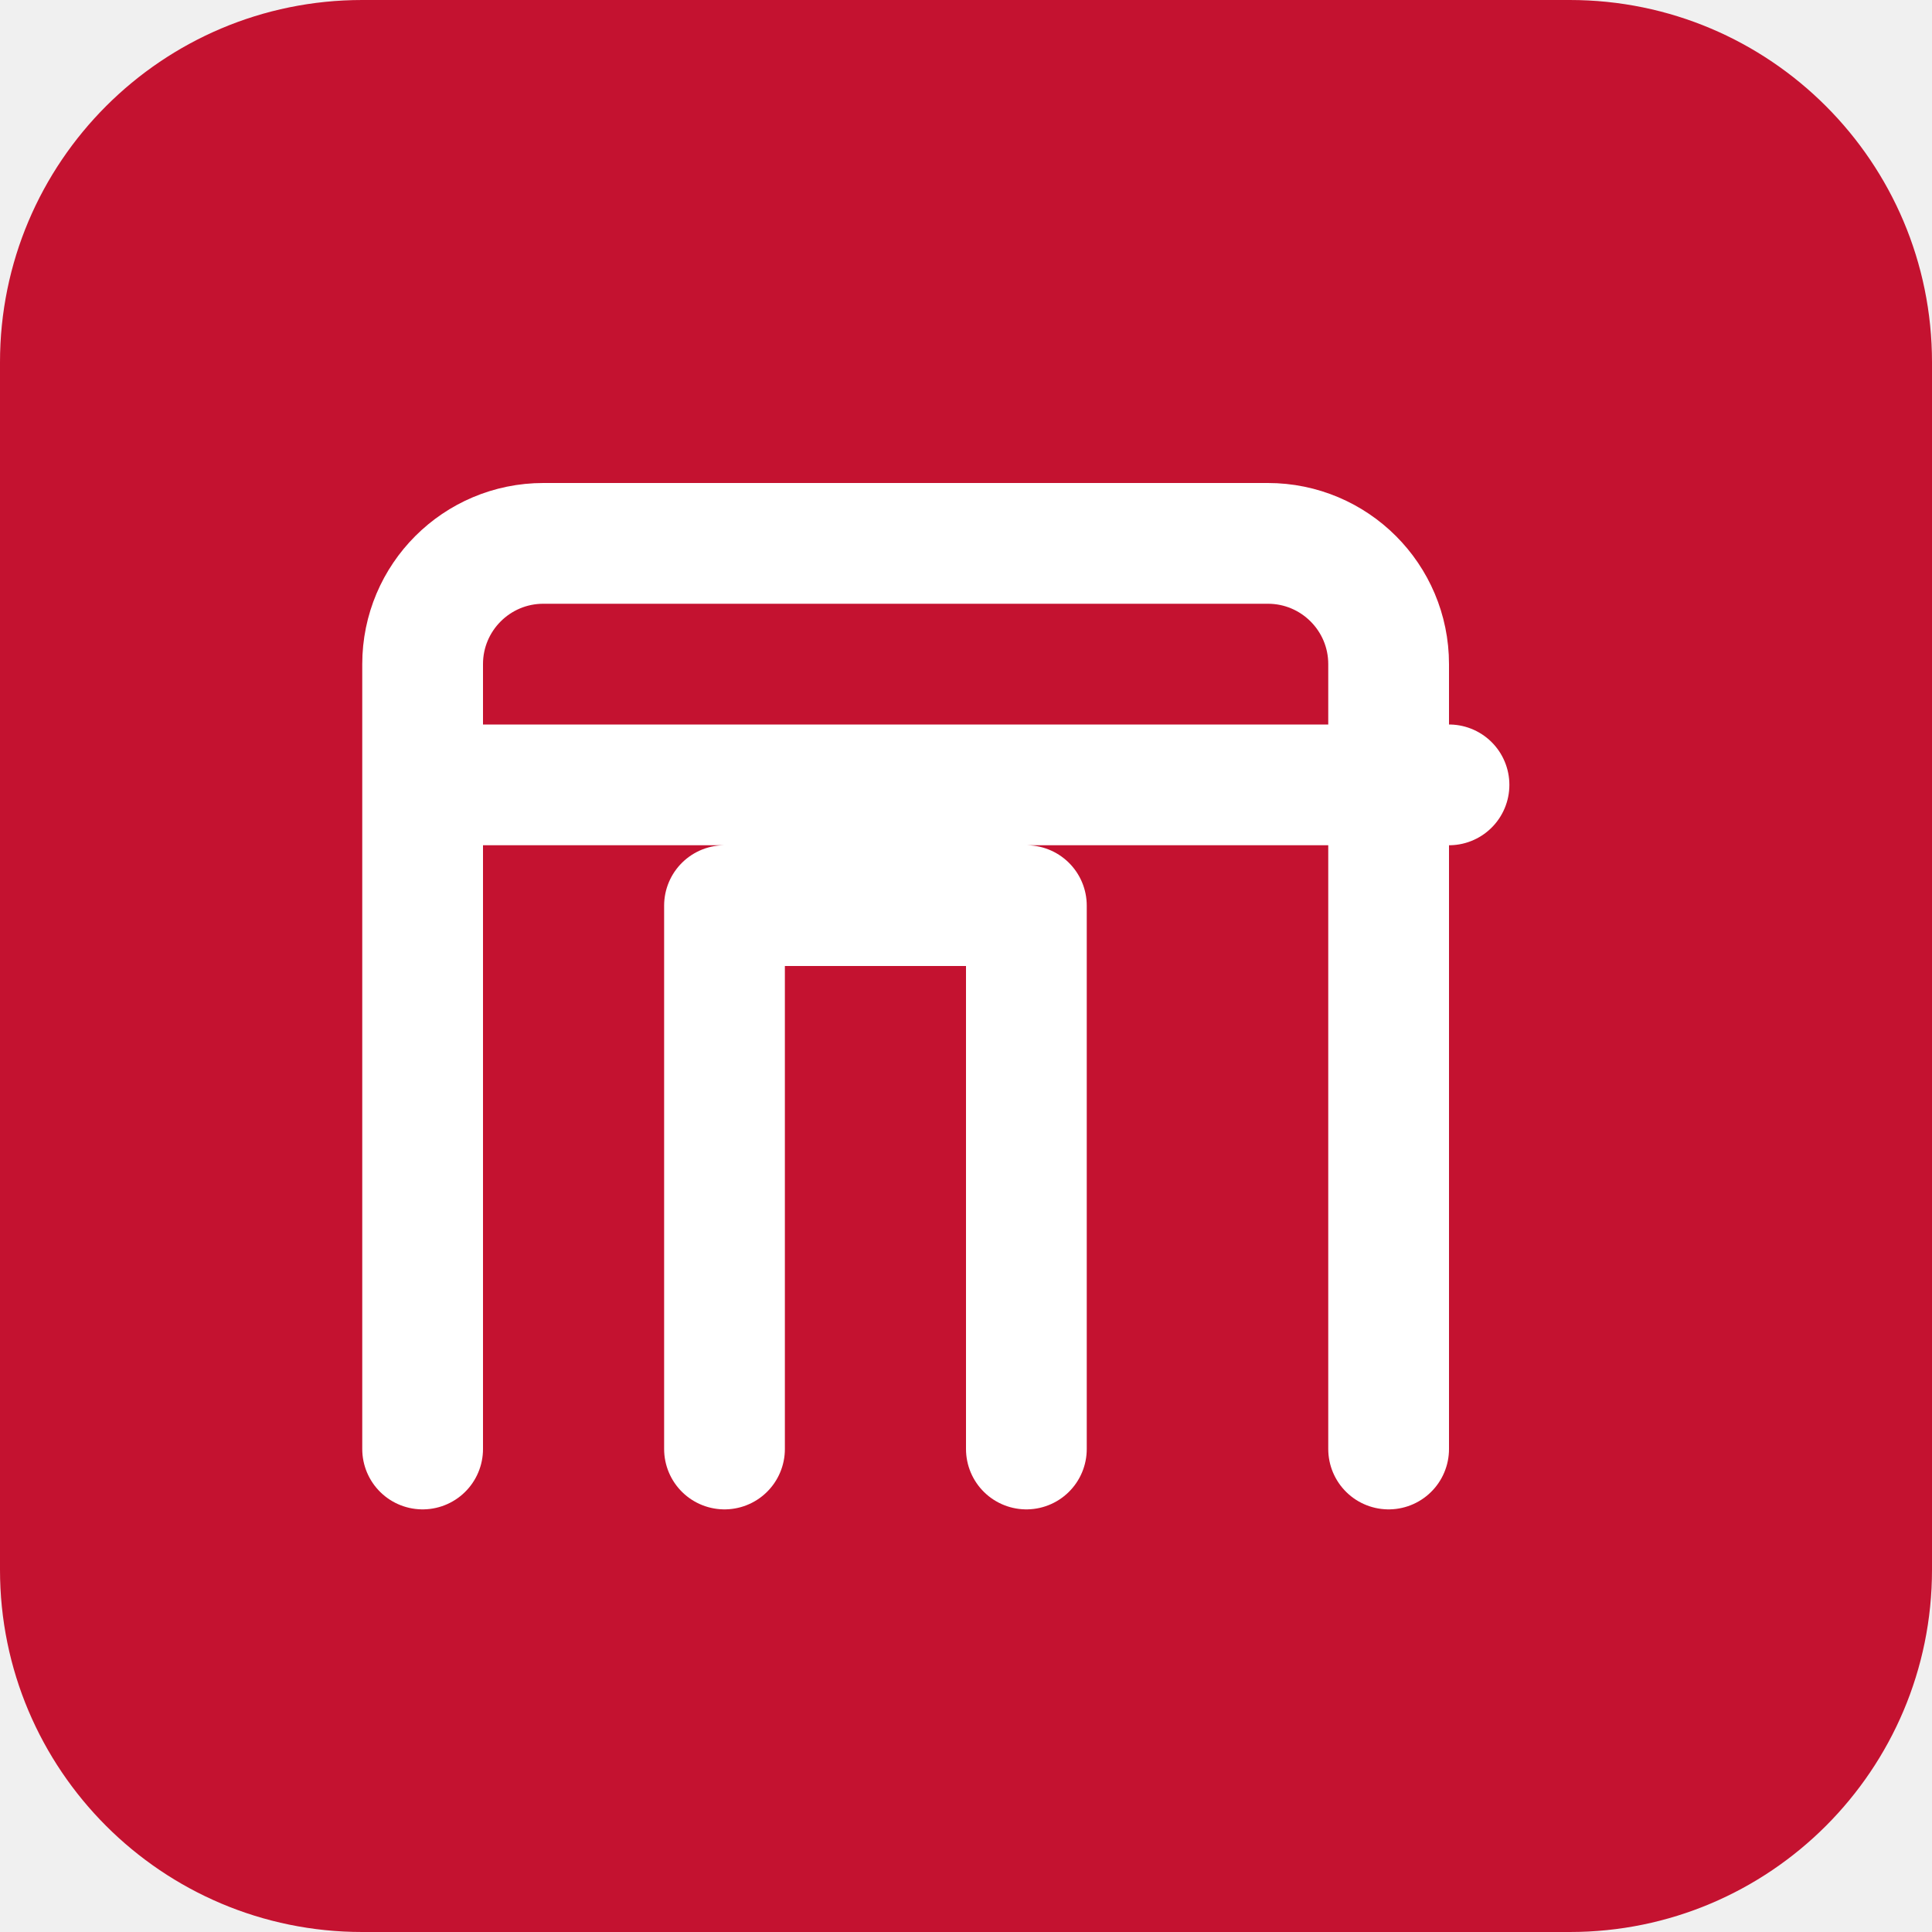
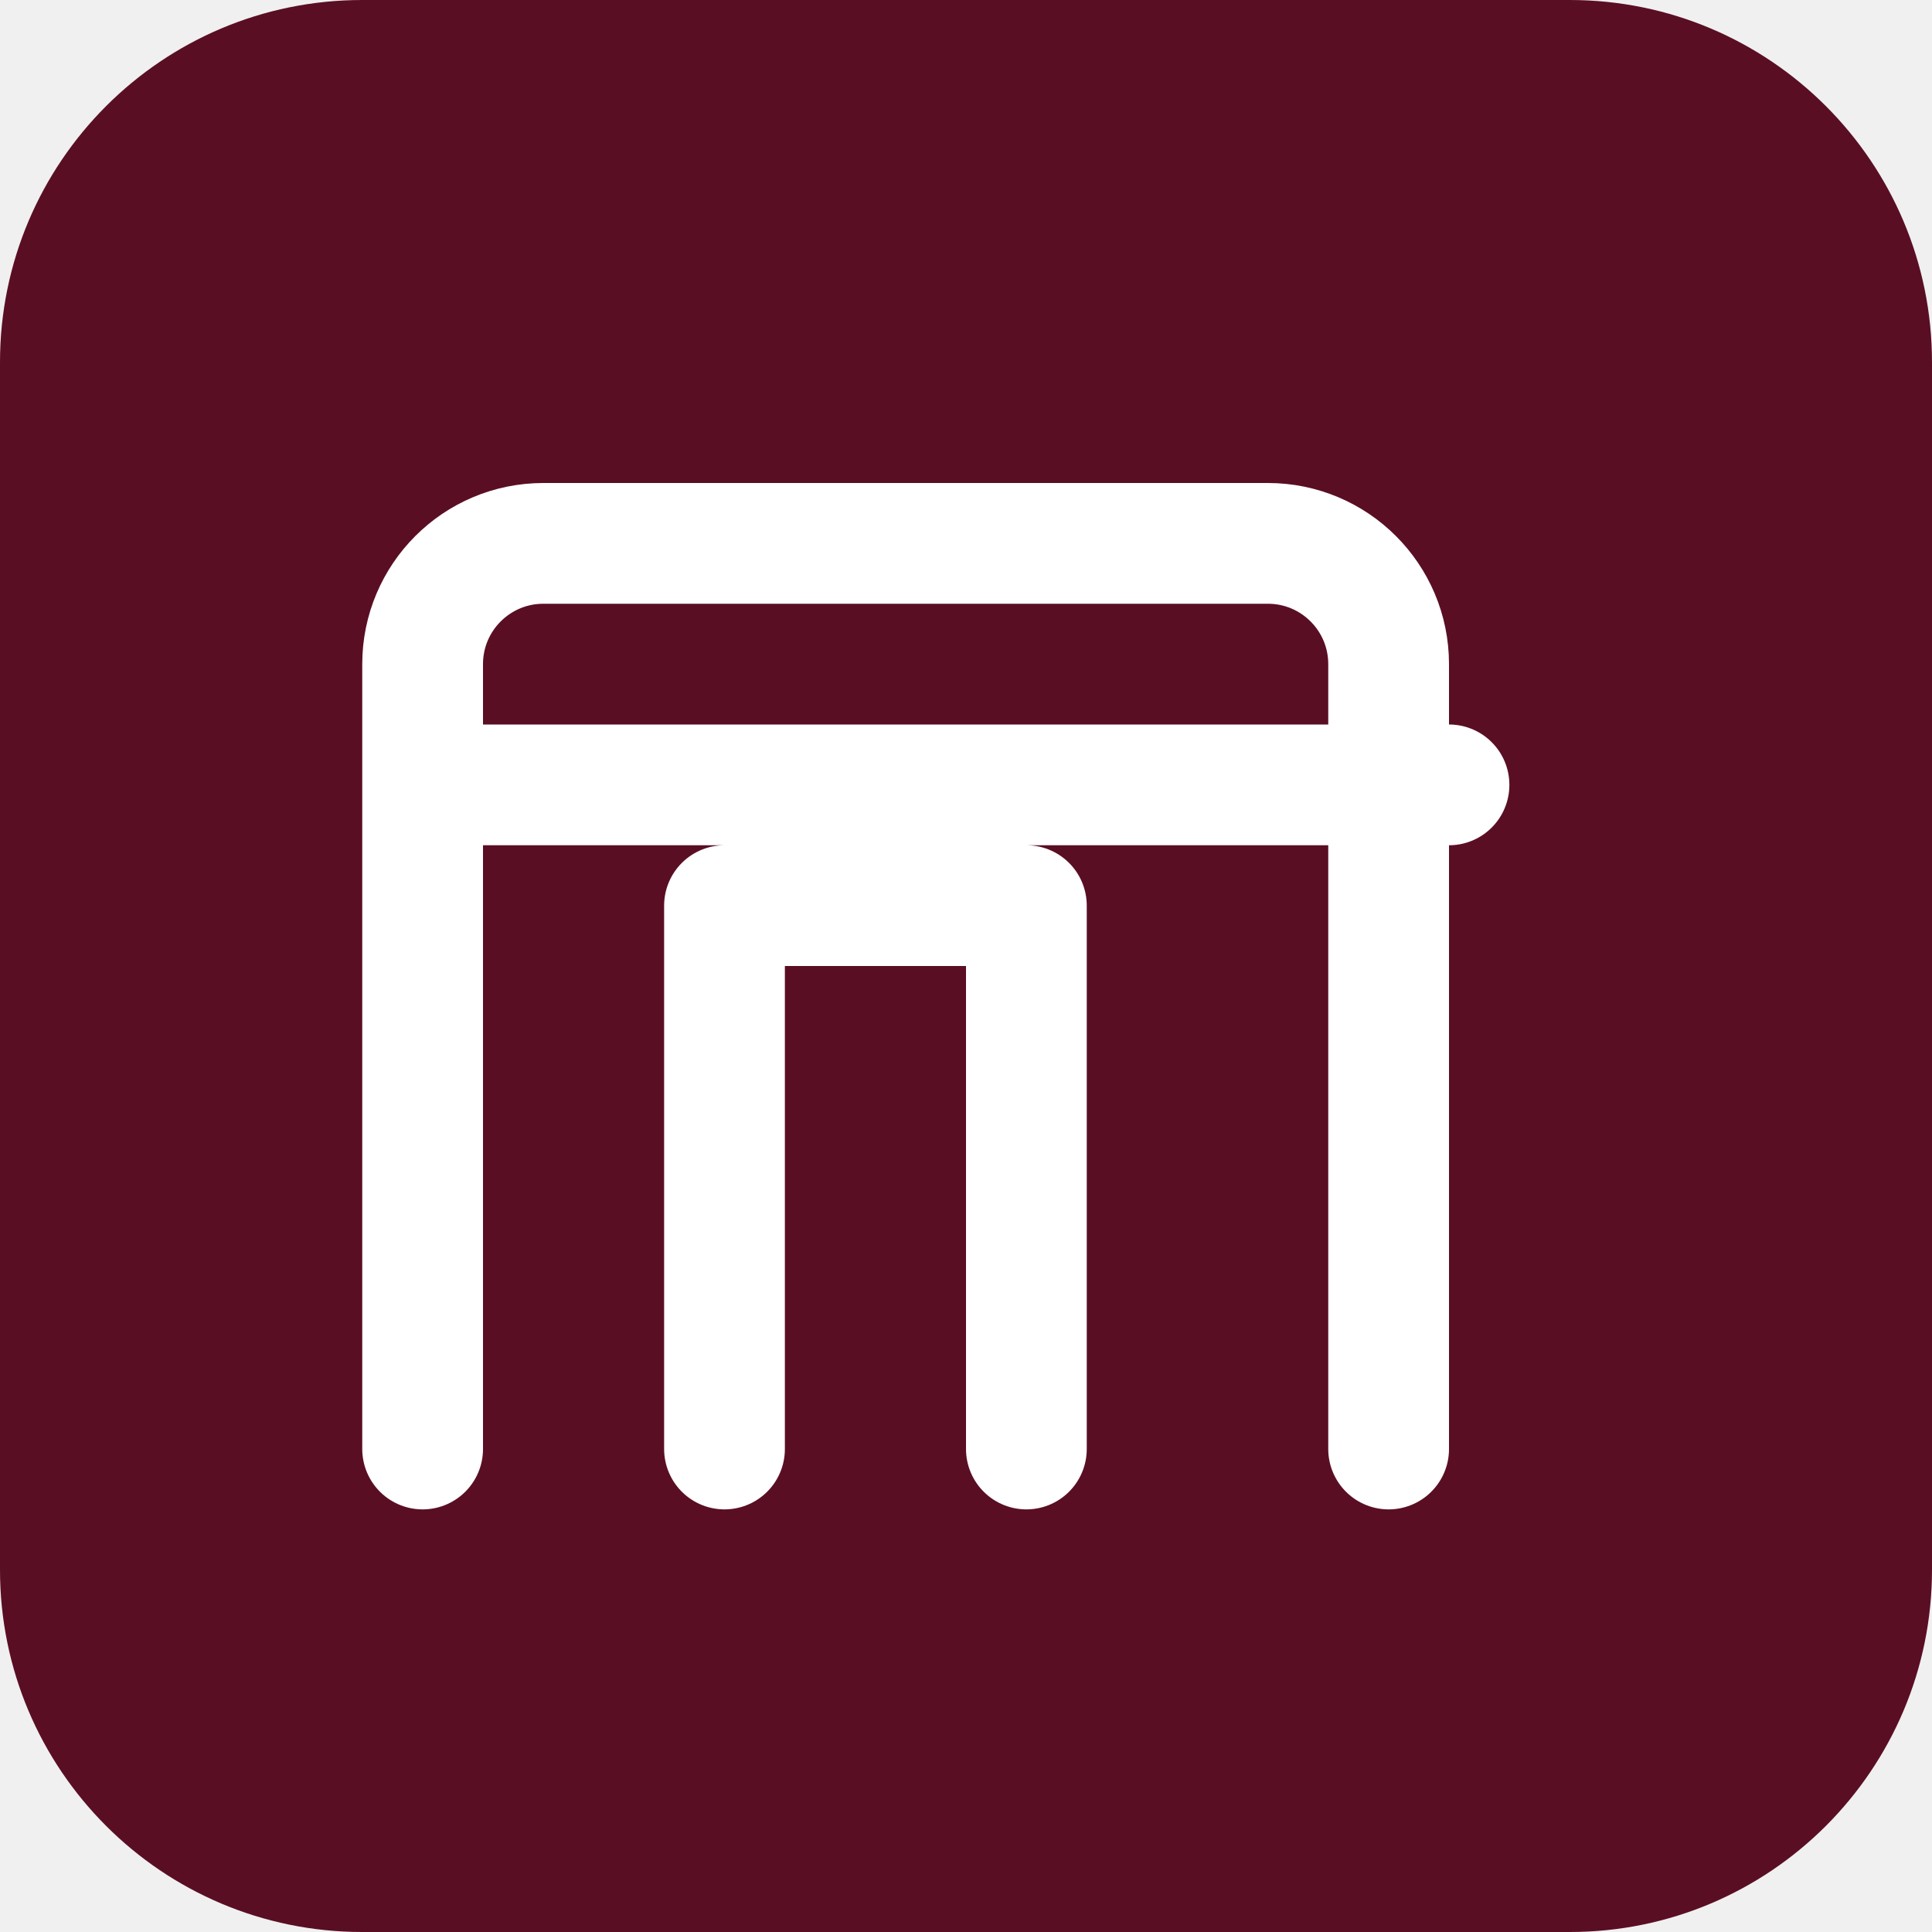
<svg xmlns="http://www.w3.org/2000/svg" viewBox="0 0 32 32" width="32" height="32">
-   <rect width="32" height="32" rx="6" fill="#C41230" />
+   <rect width="32" height="32" rx="6" fill="#5A0E24" />
  <g transform="translate(6, 5)" stroke="white" stroke-width="2" stroke-linecap="round" stroke-linejoin="round" fill="none">
    <path d="M1 19V6a2 2 0 012-2h12a2 2 0 012 2v13M6 19V10h5v9M1 8h17" />
  </g>
</svg>
